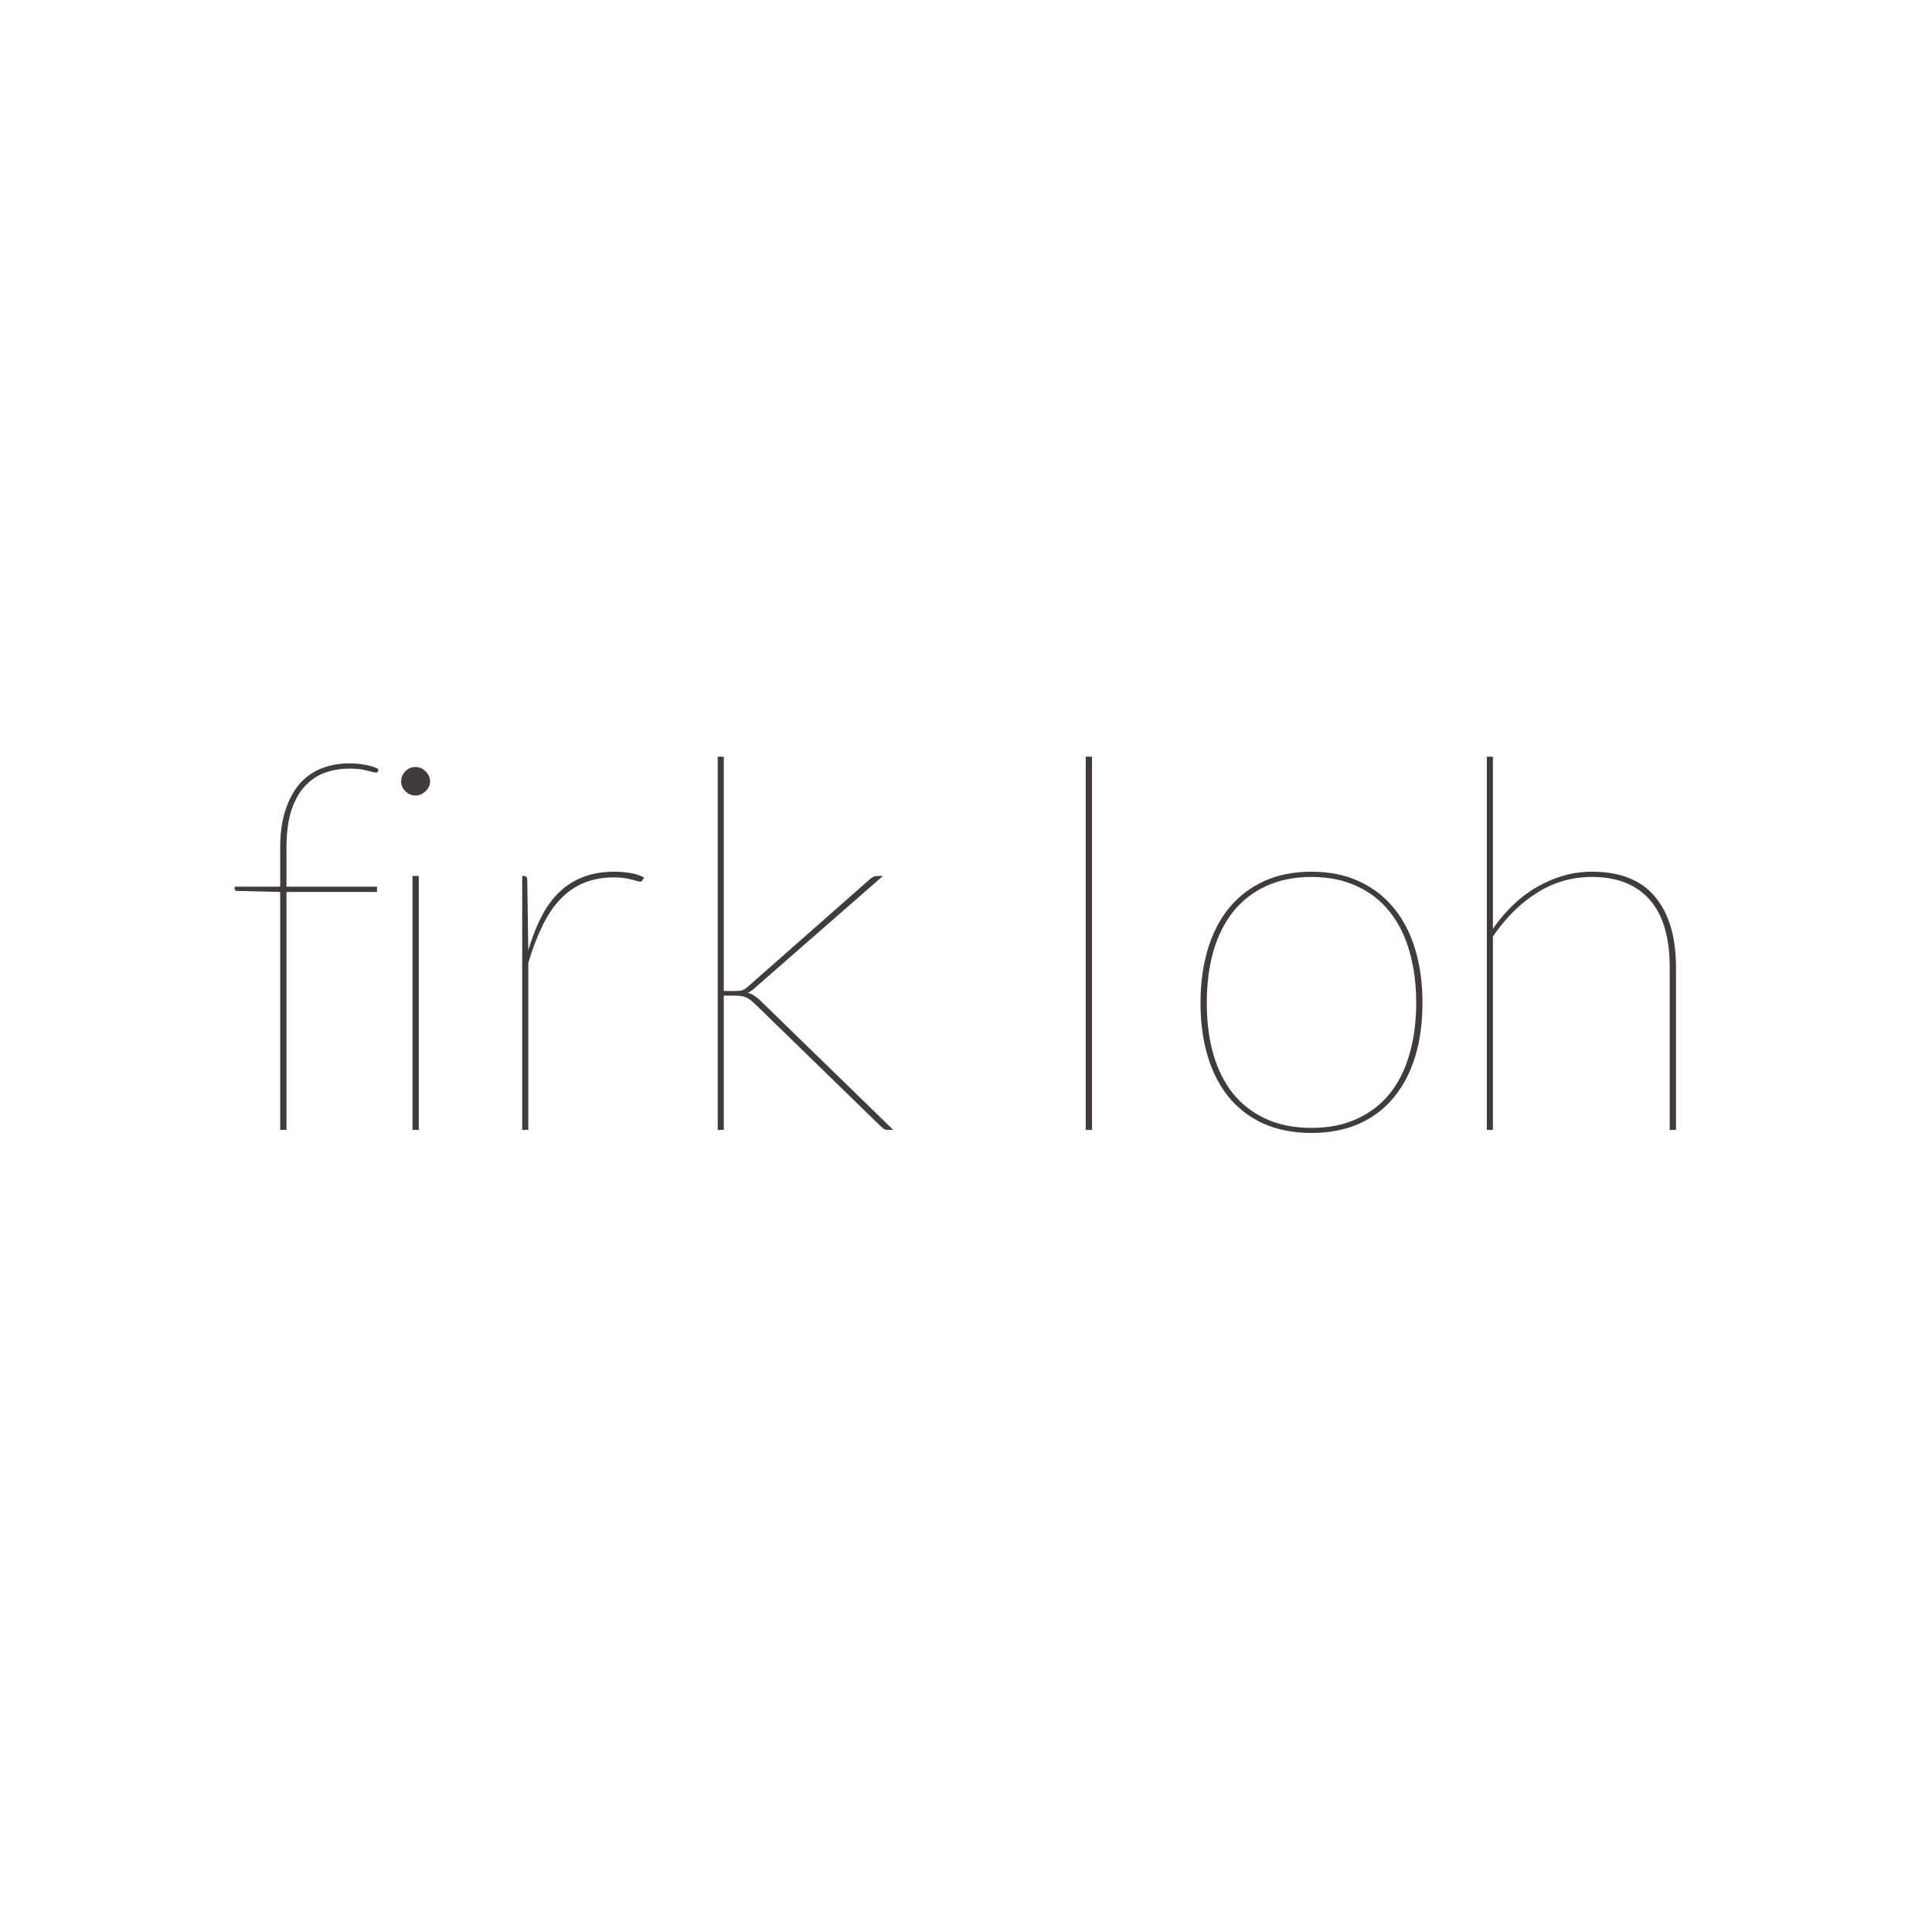
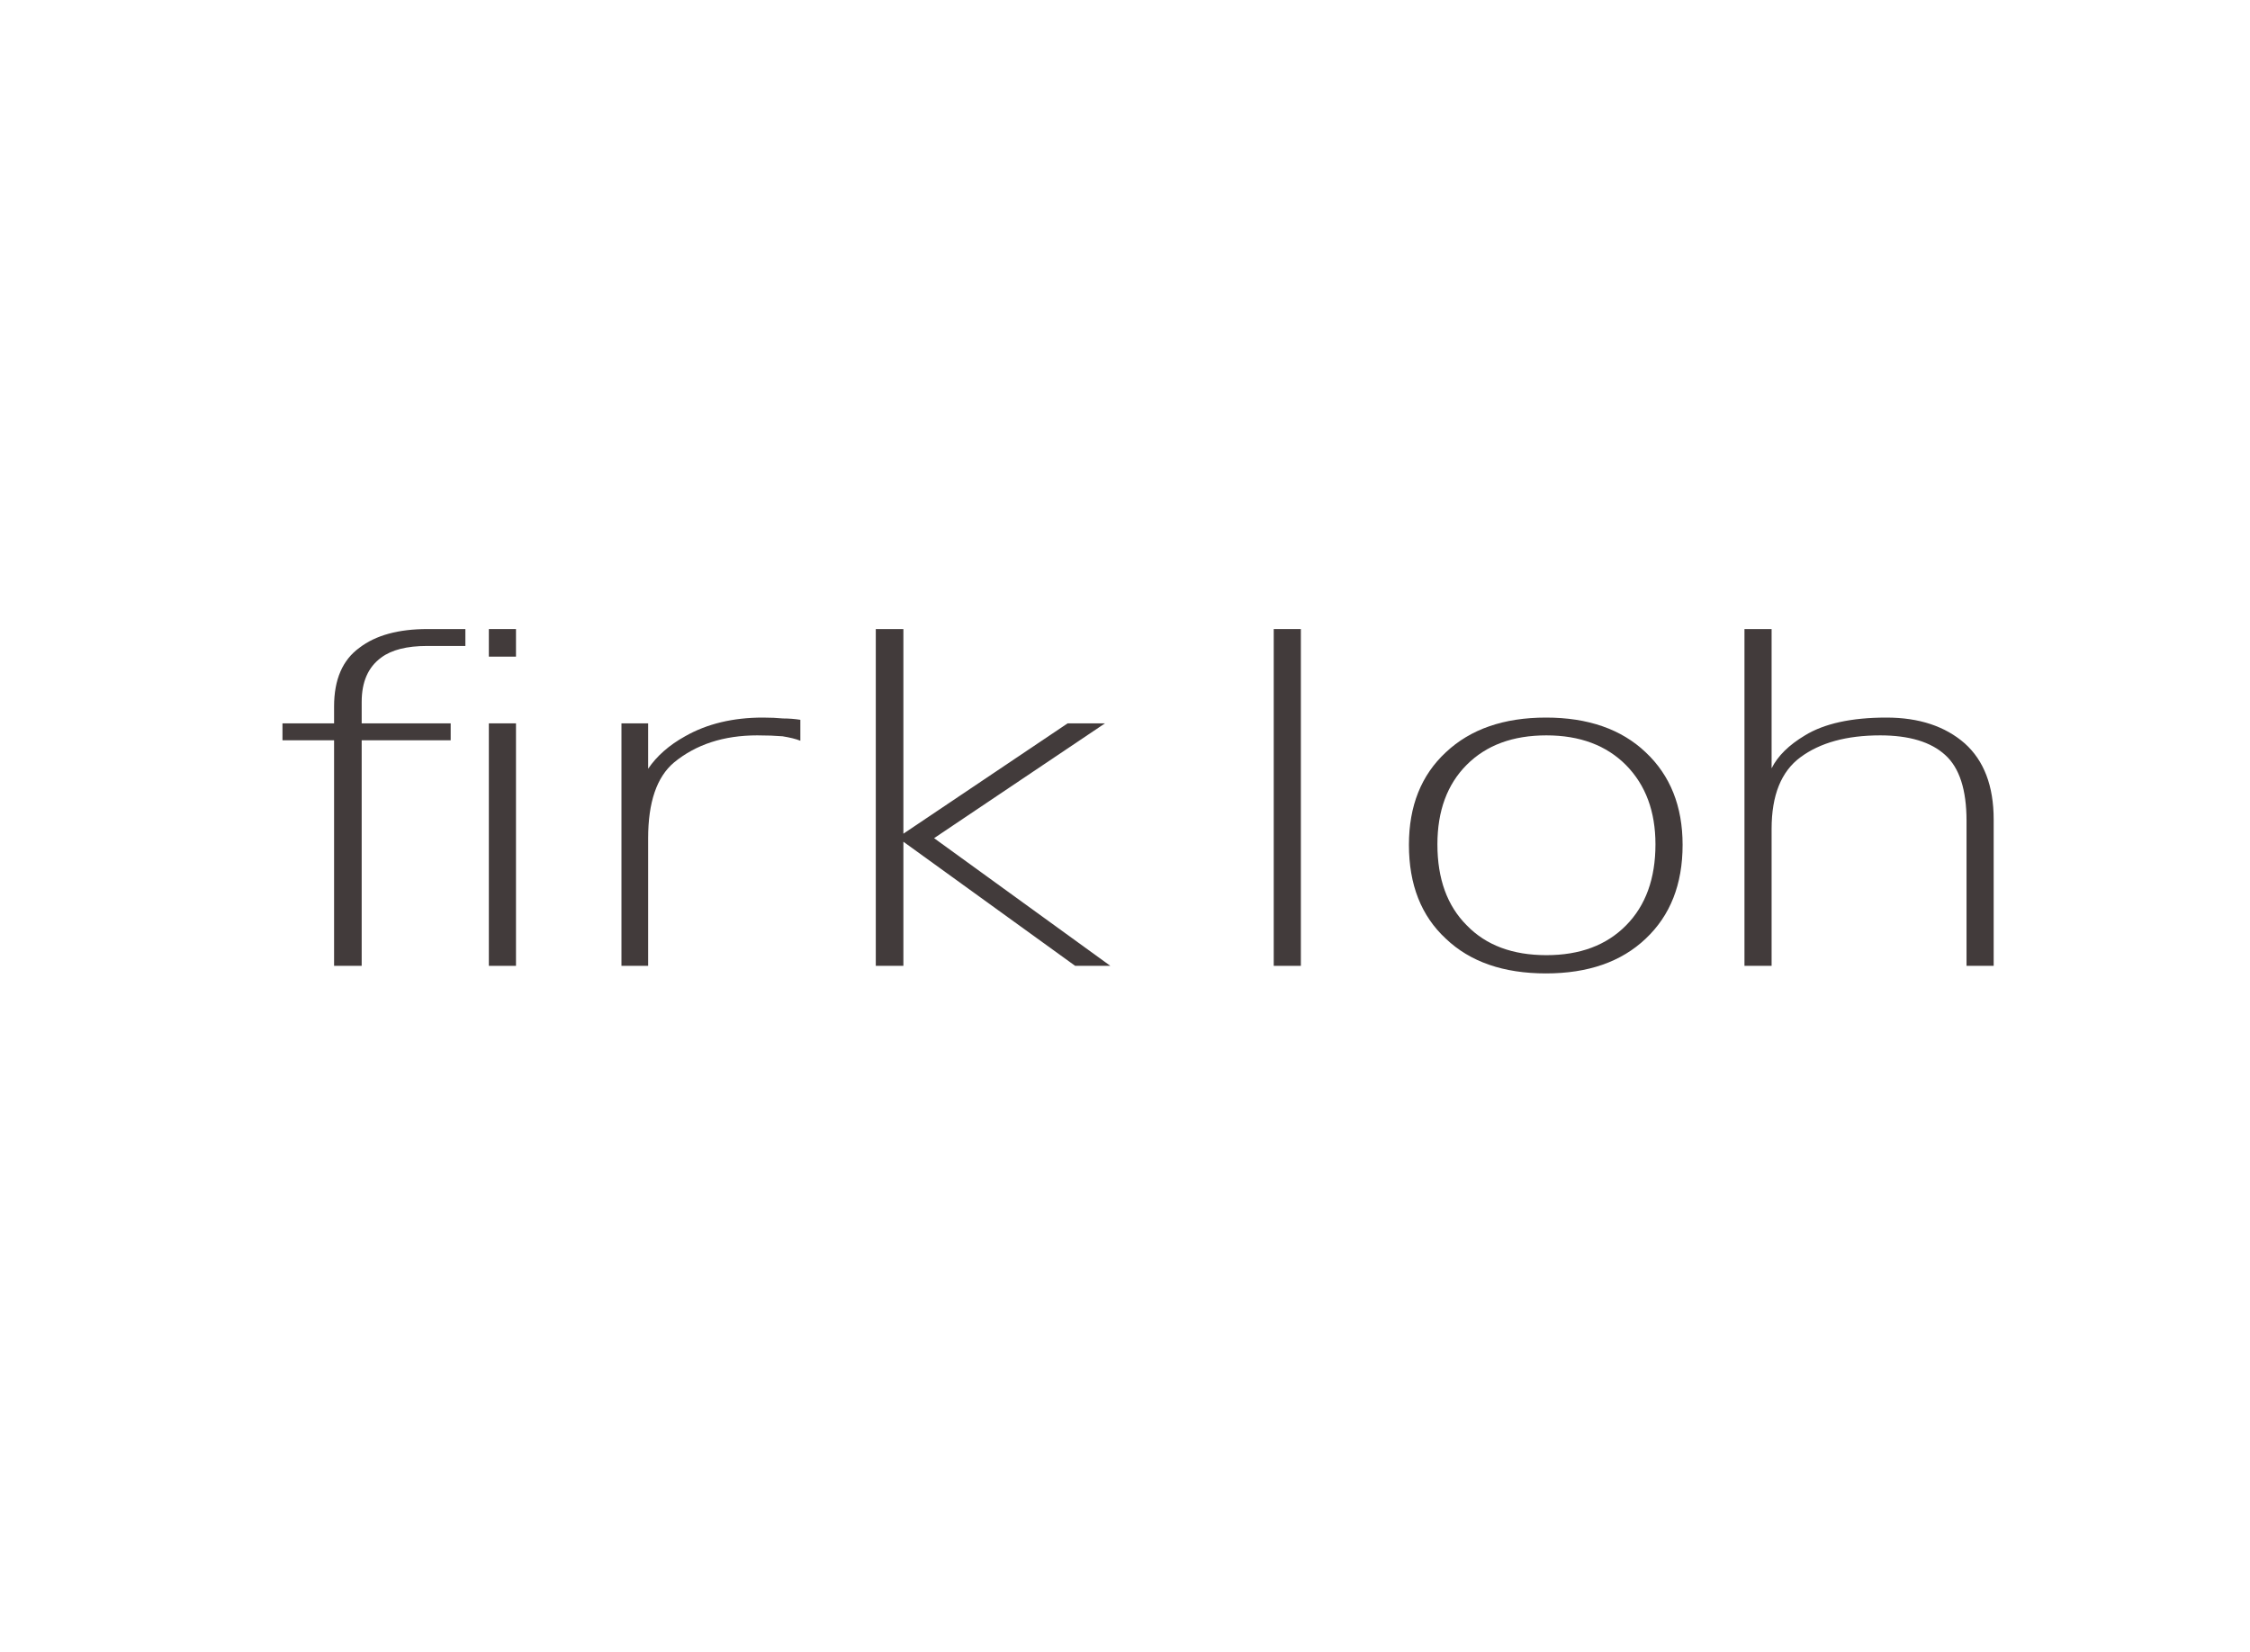
- <svg xmlns="http://www.w3.org/2000/svg" version="1.1" width="79" height="79" viewBox="0 0 79 79" xml:space="preserve">
+ <svg xmlns="http://www.w3.org/2000/svg" xmlns:xlink="http://www.w3.org/1999/xlink" width="79px" height="58px" viewBox="0 0 79 58" version="1.1">
  <defs>
- </defs>
-   <g transform="matrix(0 0 0 0 0 0)" id="b4023a19-c9d3-49e8-9c57-cc09cb0cac41">
- </g>
-   <g transform="matrix(1 0 0 1 39.5 39.5)" id="80cfff61-ce3e-4f22-811e-bdbae3b8ed38">
-     <rect style="stroke: none; stroke-width: 1; stroke-dasharray: none; stroke-linecap: butt; stroke-dashoffset: 0; stroke-linejoin: miter; stroke-miterlimit: 4; fill: rgb(199,29,29); fill-opacity: 0; fill-rule: nonzero; opacity: 1;" vector-effect="non-scaling-stroke" x="-39.5" y="-39.5" rx="0" ry="0" width="79" height="79" />
-   </g>
-   <g transform="matrix(0.53 0 0 0.53 39.63 39.54)" style="" id="c2216377-c085-46a8-8637-054341d0730e">
-     <rect opacity="0" fill="rgb(0,0,0)" x="-77.6" y="-22.6" width="155.2" height="45.2" />
-     <text xml:space="preserve" font-family="Lato" font-size="40" font-style="normal" font-weight="100" style="stroke: none; stroke-width: 1; stroke-dasharray: none; stroke-linecap: butt; stroke-dashoffset: 0; stroke-linejoin: miter; stroke-miterlimit: 4; fill: rgb(66,59,59); fill-rule: nonzero; opacity: 1; white-space: pre;">
-       <tspan x="-57.89" y="12.57">f</tspan>
-       <tspan x="-46.87" y="12.57">i</tspan>
-       <tspan x="-38.17" y="12.57">r</tspan>
-       <tspan x="-23.09" y="12.57">k</tspan>
-       <tspan x="-6.49" y="12.57" style="white-space: pre; "> </tspan>
-       <tspan x="-1.85" y="12.57" style="white-space: pre; "> </tspan>
-       <tspan x="5.07" y="12.57">l</tspan>
-       <tspan x="15.41" y="12.57">o</tspan>
-       <tspan x="36.25" y="12.57">h</tspan>
-     </text>
+     <g>
+       <symbol overflow="visible" id="glyph0-0">
+         <path style="stroke:none;" d="M 1.062 2.75 L 1.062 -10.969 L 11.656 -10.969 L 11.656 2.75 Z M 2.047 2.188 L 10.688 2.188 L 10.688 -10.391 L 2.047 -10.391 Z M 2.047 2.188 " />
+       </symbol>
+       <symbol overflow="visible" id="glyph0-1">
+         <path style="stroke:none;" d="M 7.391 -11.828 L 7.391 -11.234 L 6.047 -11.234 C 5.336 -11.234 4.801 -11.098 4.438 -10.828 C 3.977 -10.492 3.75 -9.973 3.75 -9.266 L 3.75 -8.516 L 6.875 -8.516 L 6.875 -7.922 L 3.75 -7.922 L 3.75 0 L 2.781 0 L 2.781 -7.922 L 0.969 -7.922 L 0.969 -8.516 L 2.781 -8.516 L 2.781 -9.109 C 2.781 -10.055 3.078 -10.742 3.672 -11.172 C 4.242 -11.609 5.039 -11.828 6.062 -11.828 Z M 7.391 -11.828 " />
+       </symbol>
+       <symbol overflow="visible" id="glyph0-2">
+         <path style="stroke:none;" d="M 2.375 -8.516 L 3.328 -8.516 L 3.328 0 L 2.375 0 Z M 2.375 -11.828 L 3.328 -11.828 L 3.328 -10.859 L 2.375 -10.859 Z M 2.375 -11.828 " />
+       </symbol>
+       <symbol overflow="visible" id="glyph0-3">
+         <path style="stroke:none;" d="M 8.703 -7.906 C 8.547 -7.969 8.336 -8.02 8.078 -8.062 C 7.836 -8.082 7.539 -8.094 7.188 -8.094 C 6.008 -8.094 5.035 -7.773 4.266 -7.141 C 3.66 -6.629 3.359 -5.742 3.359 -4.484 L 3.359 0 L 2.422 0 L 2.422 -8.516 L 3.359 -8.516 L 3.359 -6.922 C 3.66 -7.367 4.094 -7.75 4.656 -8.062 C 5.426 -8.5 6.336 -8.719 7.391 -8.719 C 7.66 -8.719 7.895 -8.707 8.094 -8.688 C 8.301 -8.688 8.504 -8.672 8.703 -8.641 Z M 8.703 -7.906 " />
+       </symbol>
+       <symbol overflow="visible" id="glyph0-4">
+         <path style="stroke:none;" d="M 3.359 -11.828 L 4.328 -11.828 L 4.328 -4.641 L 10.094 -8.516 L 11.406 -8.516 L 5.406 -4.484 L 11.594 0 L 10.359 0 L 4.328 -4.359 L 4.328 0 L 3.359 0 Z M 3.359 -11.828 " />
+       </symbol>
+       <symbol overflow="visible" id="glyph0-5">
+         <path style="stroke:none;" d="M 2.406 -11.828 L 3.359 -11.828 L 3.359 0 L 2.406 0 Z M 2.406 -11.828 " />
+       </symbol>
+       <symbol overflow="visible" id="glyph0-6">
+         <path style="stroke:none;" d="M 9.297 -7.047 C 8.609 -7.742 7.676 -8.094 6.5 -8.094 C 5.32 -8.094 4.391 -7.75 3.703 -7.062 C 3.016 -6.375 2.672 -5.441 2.672 -4.266 C 2.672 -3.055 3.016 -2.109 3.703 -1.422 C 4.379 -0.723 5.312 -0.375 6.5 -0.375 C 7.676 -0.375 8.609 -0.723 9.297 -1.422 C 9.984 -2.117 10.328 -3.066 10.328 -4.266 C 10.328 -5.422 9.984 -6.348 9.297 -7.047 Z M 6.484 -8.719 C 7.961 -8.719 9.129 -8.312 9.984 -7.5 C 10.848 -6.688 11.281 -5.602 11.281 -4.25 C 11.281 -2.863 10.848 -1.766 9.984 -0.953 C 9.129 -0.141 7.961 0.266 6.484 0.266 C 4.992 0.266 3.82 -0.141 2.969 -0.953 C 2.102 -1.754 1.672 -2.852 1.672 -4.25 C 1.672 -5.613 2.102 -6.695 2.969 -7.5 C 3.832 -8.312 5.004 -8.719 6.484 -8.719 Z M 6.484 -8.719 " />
+       </symbol>
+       <symbol overflow="visible" id="glyph0-7">
+         <path style="stroke:none;" d="M 11.156 -5.141 L 11.156 0 L 10.203 0 L 10.203 -5.094 C 10.203 -6.188 9.953 -6.957 9.453 -7.406 C 8.953 -7.863 8.191 -8.094 7.172 -8.094 C 5.992 -8.094 5.062 -7.836 4.375 -7.328 C 3.695 -6.828 3.359 -5.988 3.359 -4.812 L 3.359 0 L 2.406 0 L 2.406 -11.828 L 3.359 -11.828 L 3.359 -6.938 C 3.578 -7.375 3.969 -7.758 4.531 -8.094 C 5.207 -8.508 6.16 -8.719 7.391 -8.719 C 8.535 -8.719 9.453 -8.414 10.141 -7.812 C 10.816 -7.207 11.156 -6.316 11.156 -5.141 Z M 11.156 -5.141 " />
+       </symbol>
+     </g>
+   </defs>
+   <g id="surface1">
+     <g style="fill:rgb(25.882%,23.137%,23.137%);fill-opacity:1;">
+       <use xlink:href="#glyph0-1" x="8.949" y="33.92" />
+     </g>
+     <g style="fill:rgb(25.882%,23.137%,23.137%);fill-opacity:1;">
+       <use xlink:href="#glyph0-2" x="14.789" y="33.92" />
+     </g>
+     <g style="fill:rgb(25.882%,23.137%,23.137%);fill-opacity:1;">
+       <use xlink:href="#glyph0-3" x="19.398" y="33.92" />
+     </g>
+     <g style="fill:rgb(25.882%,23.137%,23.137%);fill-opacity:1;">
+       <use xlink:href="#glyph0-4" x="27.391" y="33.92" />
+     </g>
+     <g style="fill:rgb(25.882%,23.137%,23.137%);fill-opacity:1;">
+       <use xlink:href="#glyph0-5" x="42.316" y="33.92" />
+     </g>
+     <g style="fill:rgb(25.882%,23.137%,23.137%);fill-opacity:1;">
+       <use xlink:href="#glyph0-6" x="47.797" y="33.92" />
+     </g>
+     <g style="fill:rgb(25.882%,23.137%,23.137%);fill-opacity:1;">
+       <use xlink:href="#glyph0-7" x="58.844" y="33.92" />
+     </g>
  </g>
</svg>
